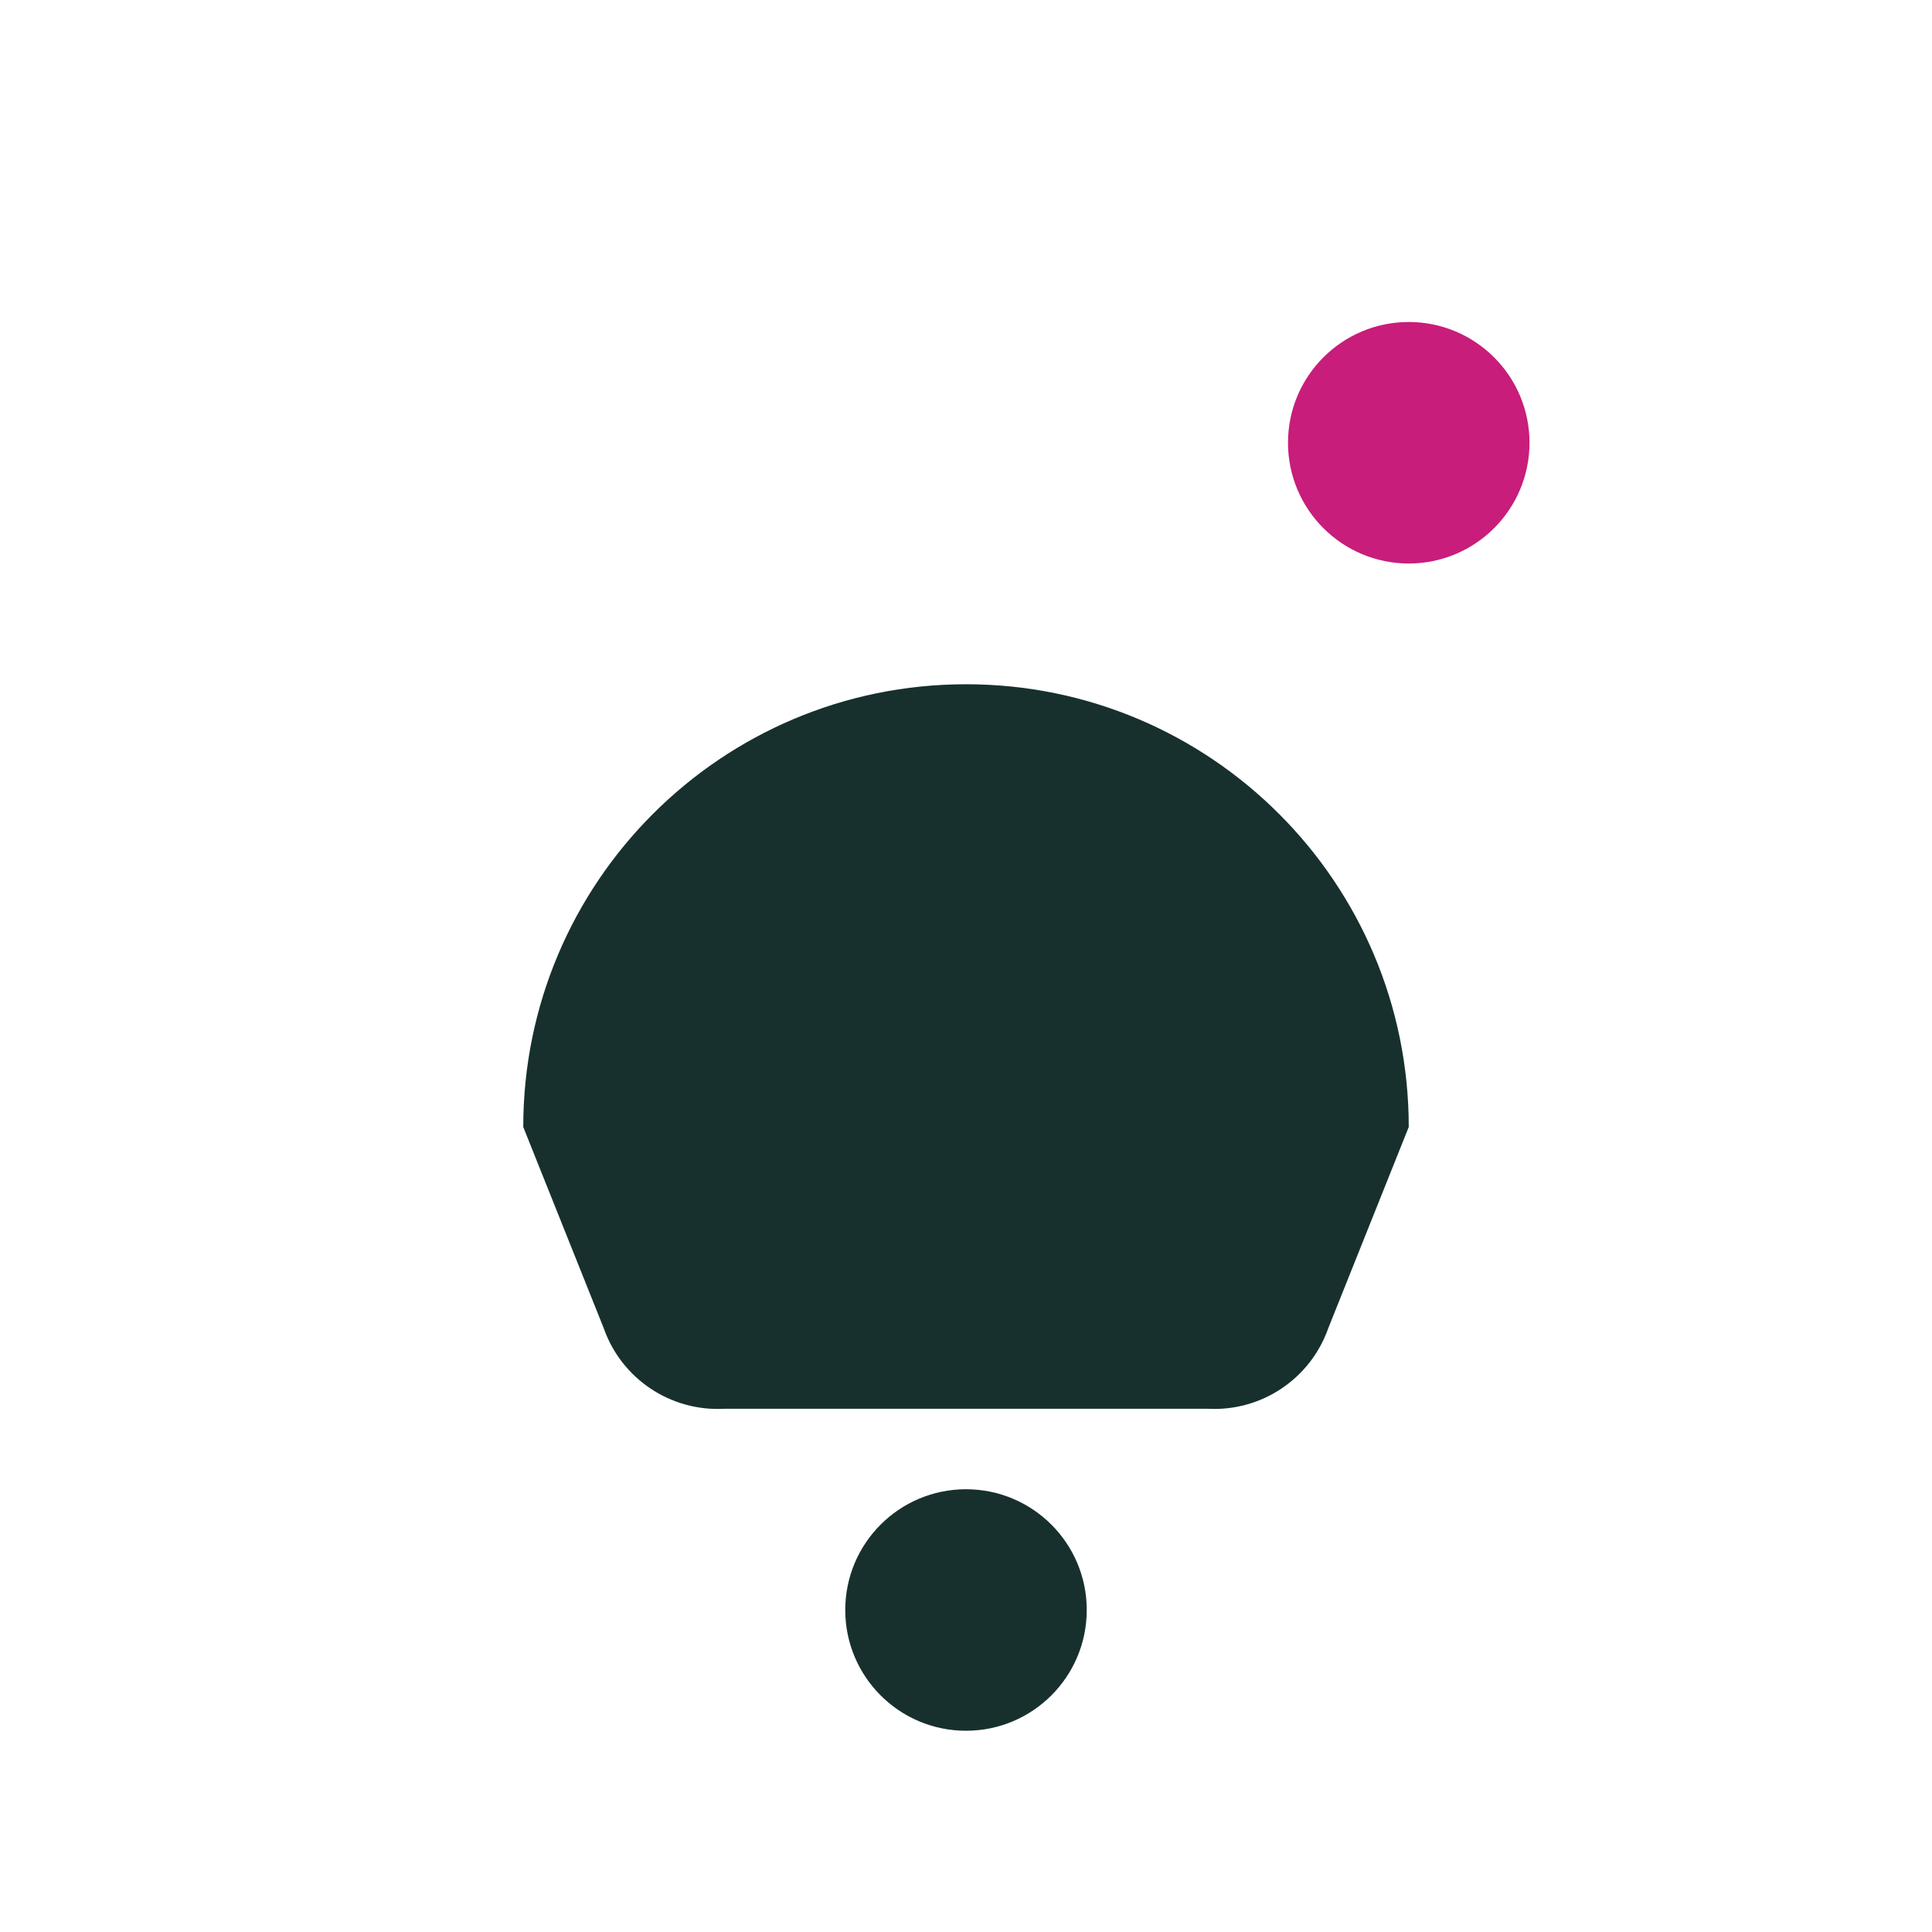
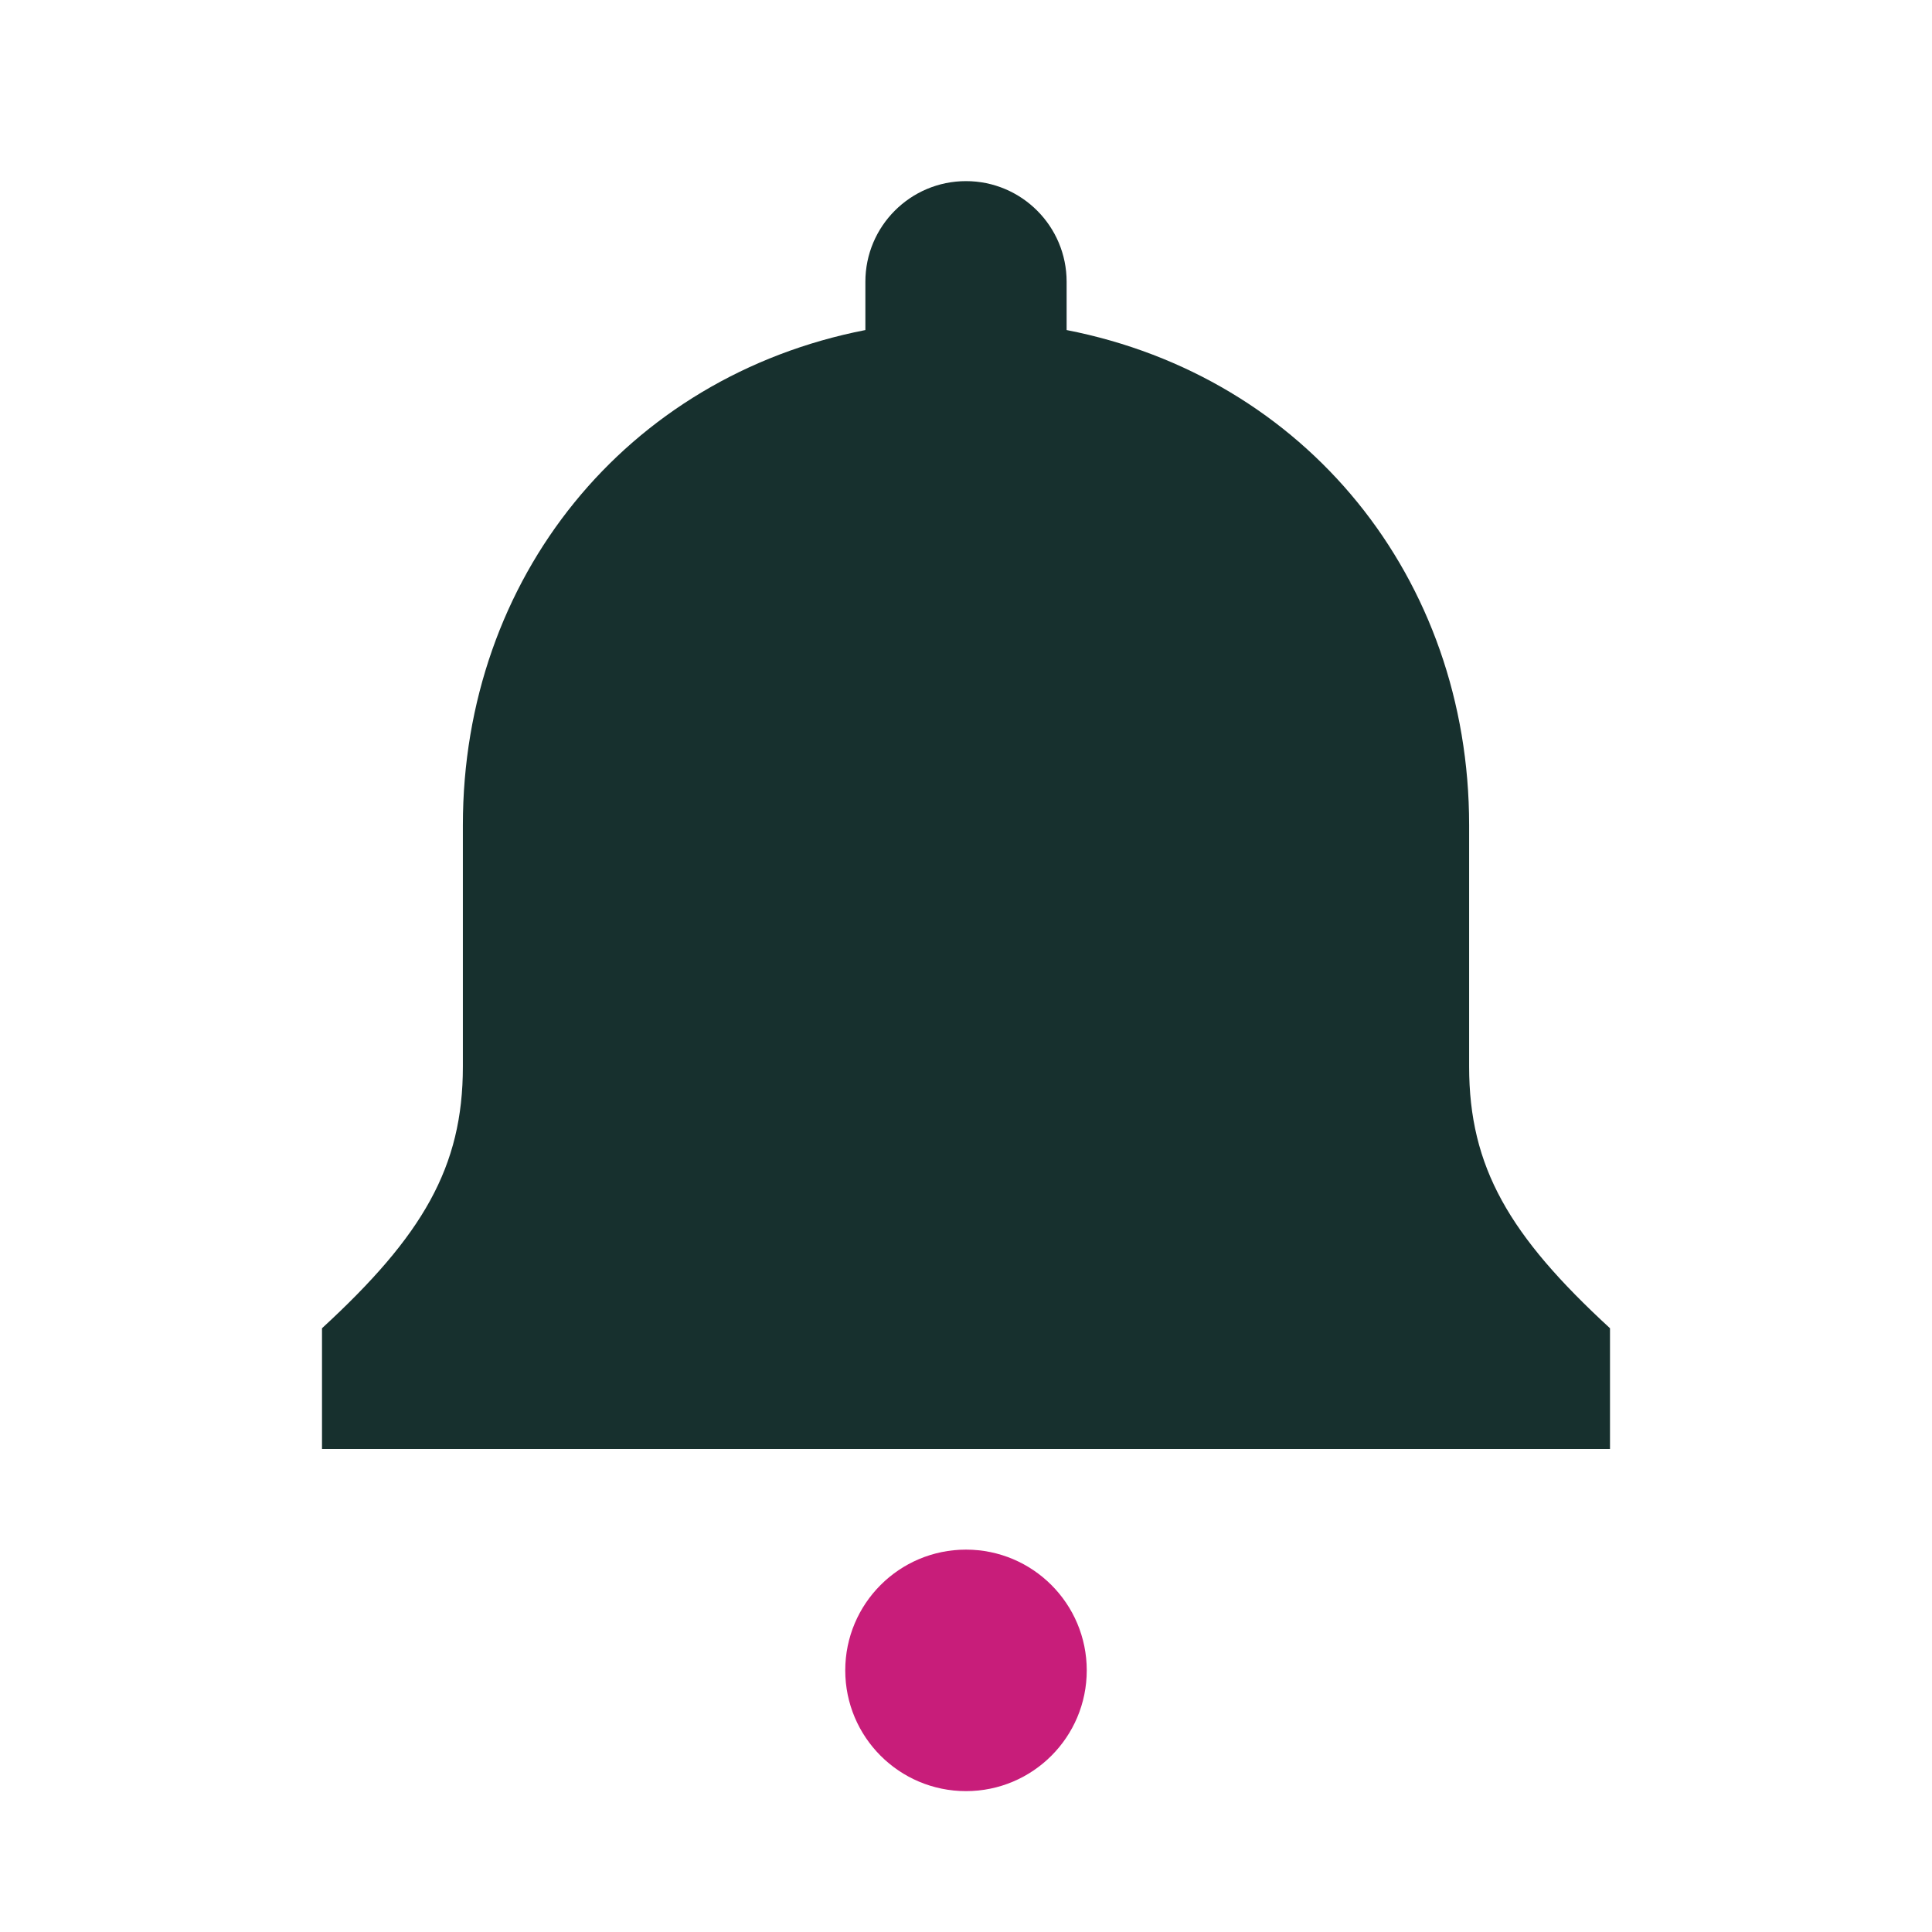
<svg xmlns="http://www.w3.org/2000/svg" width="24" height="24" viewBox="0 0 24 24" role="img" aria-labelledby="notification-title">
  <style id="current-color-scheme" type="text/css">
    .ColorScheme-Text { color: #17302E; fill: currentColor; }
    .ColorScheme-Highlight { color: #C81D7A; fill: currentColor; }
    .ColorScheme-NeutralText { color: #7B520F; fill: currentColor; }
    .ColorScheme-NegativeText { color: #A52F3F; fill: currentColor; }
  </style>
-   <path class="ColorScheme-Text" fill="#2e3436" fill-rule="evenodd" d="M6.5 14A5.5 5.5 0 0 1 17.5 14L16.5 16.5A1.5 1.5 0 0 1 15 17.5H9A1.5 1.5 0 0 1 7.5 16.5Z" />
-   <path class="ColorScheme-Text" fill="#2e3436" fill-rule="evenodd" d="M13.5 20 A1.5 1.5 0 1 1 10.5 20 A1.5 1.5 0 1 1 13.5 20 Z" />
-   <path class="ColorScheme-Highlight" fill="#2e3436" fill-rule="evenodd" d="M19 5.5 A1.5 1.5 0 1 1 16 5.5 A1.5 1.5 0 1 1 19 5.5 Z" />
+   <path class="ColorScheme-Text" fill="#2e3436" fill-rule="evenodd" d="M10.75 3.5C10.75 2.81 11.31 2.25 12 2.25C12.69 2.25 13.25 2.81 13.25 3.5V4.1C16.22 4.68 18.25 7.18 18.25 10.25V13.25C18.25 14.5 18.75 15.35 20 16.5V18H4V16.5C5.25 15.35 5.75 14.5 5.75 13.25V10.25C5.75 7.18 7.78 4.68 10.75 4.1Z" />
+   <path class="ColorScheme-Highlight" fill="#2e3436" fill-rule="evenodd" d="M13.5 20.75 A1.5 1.5 0 1 1 10.5 20.75 A1.5 1.5 0 1 1 13.5 20.75 Z" />
</svg>
